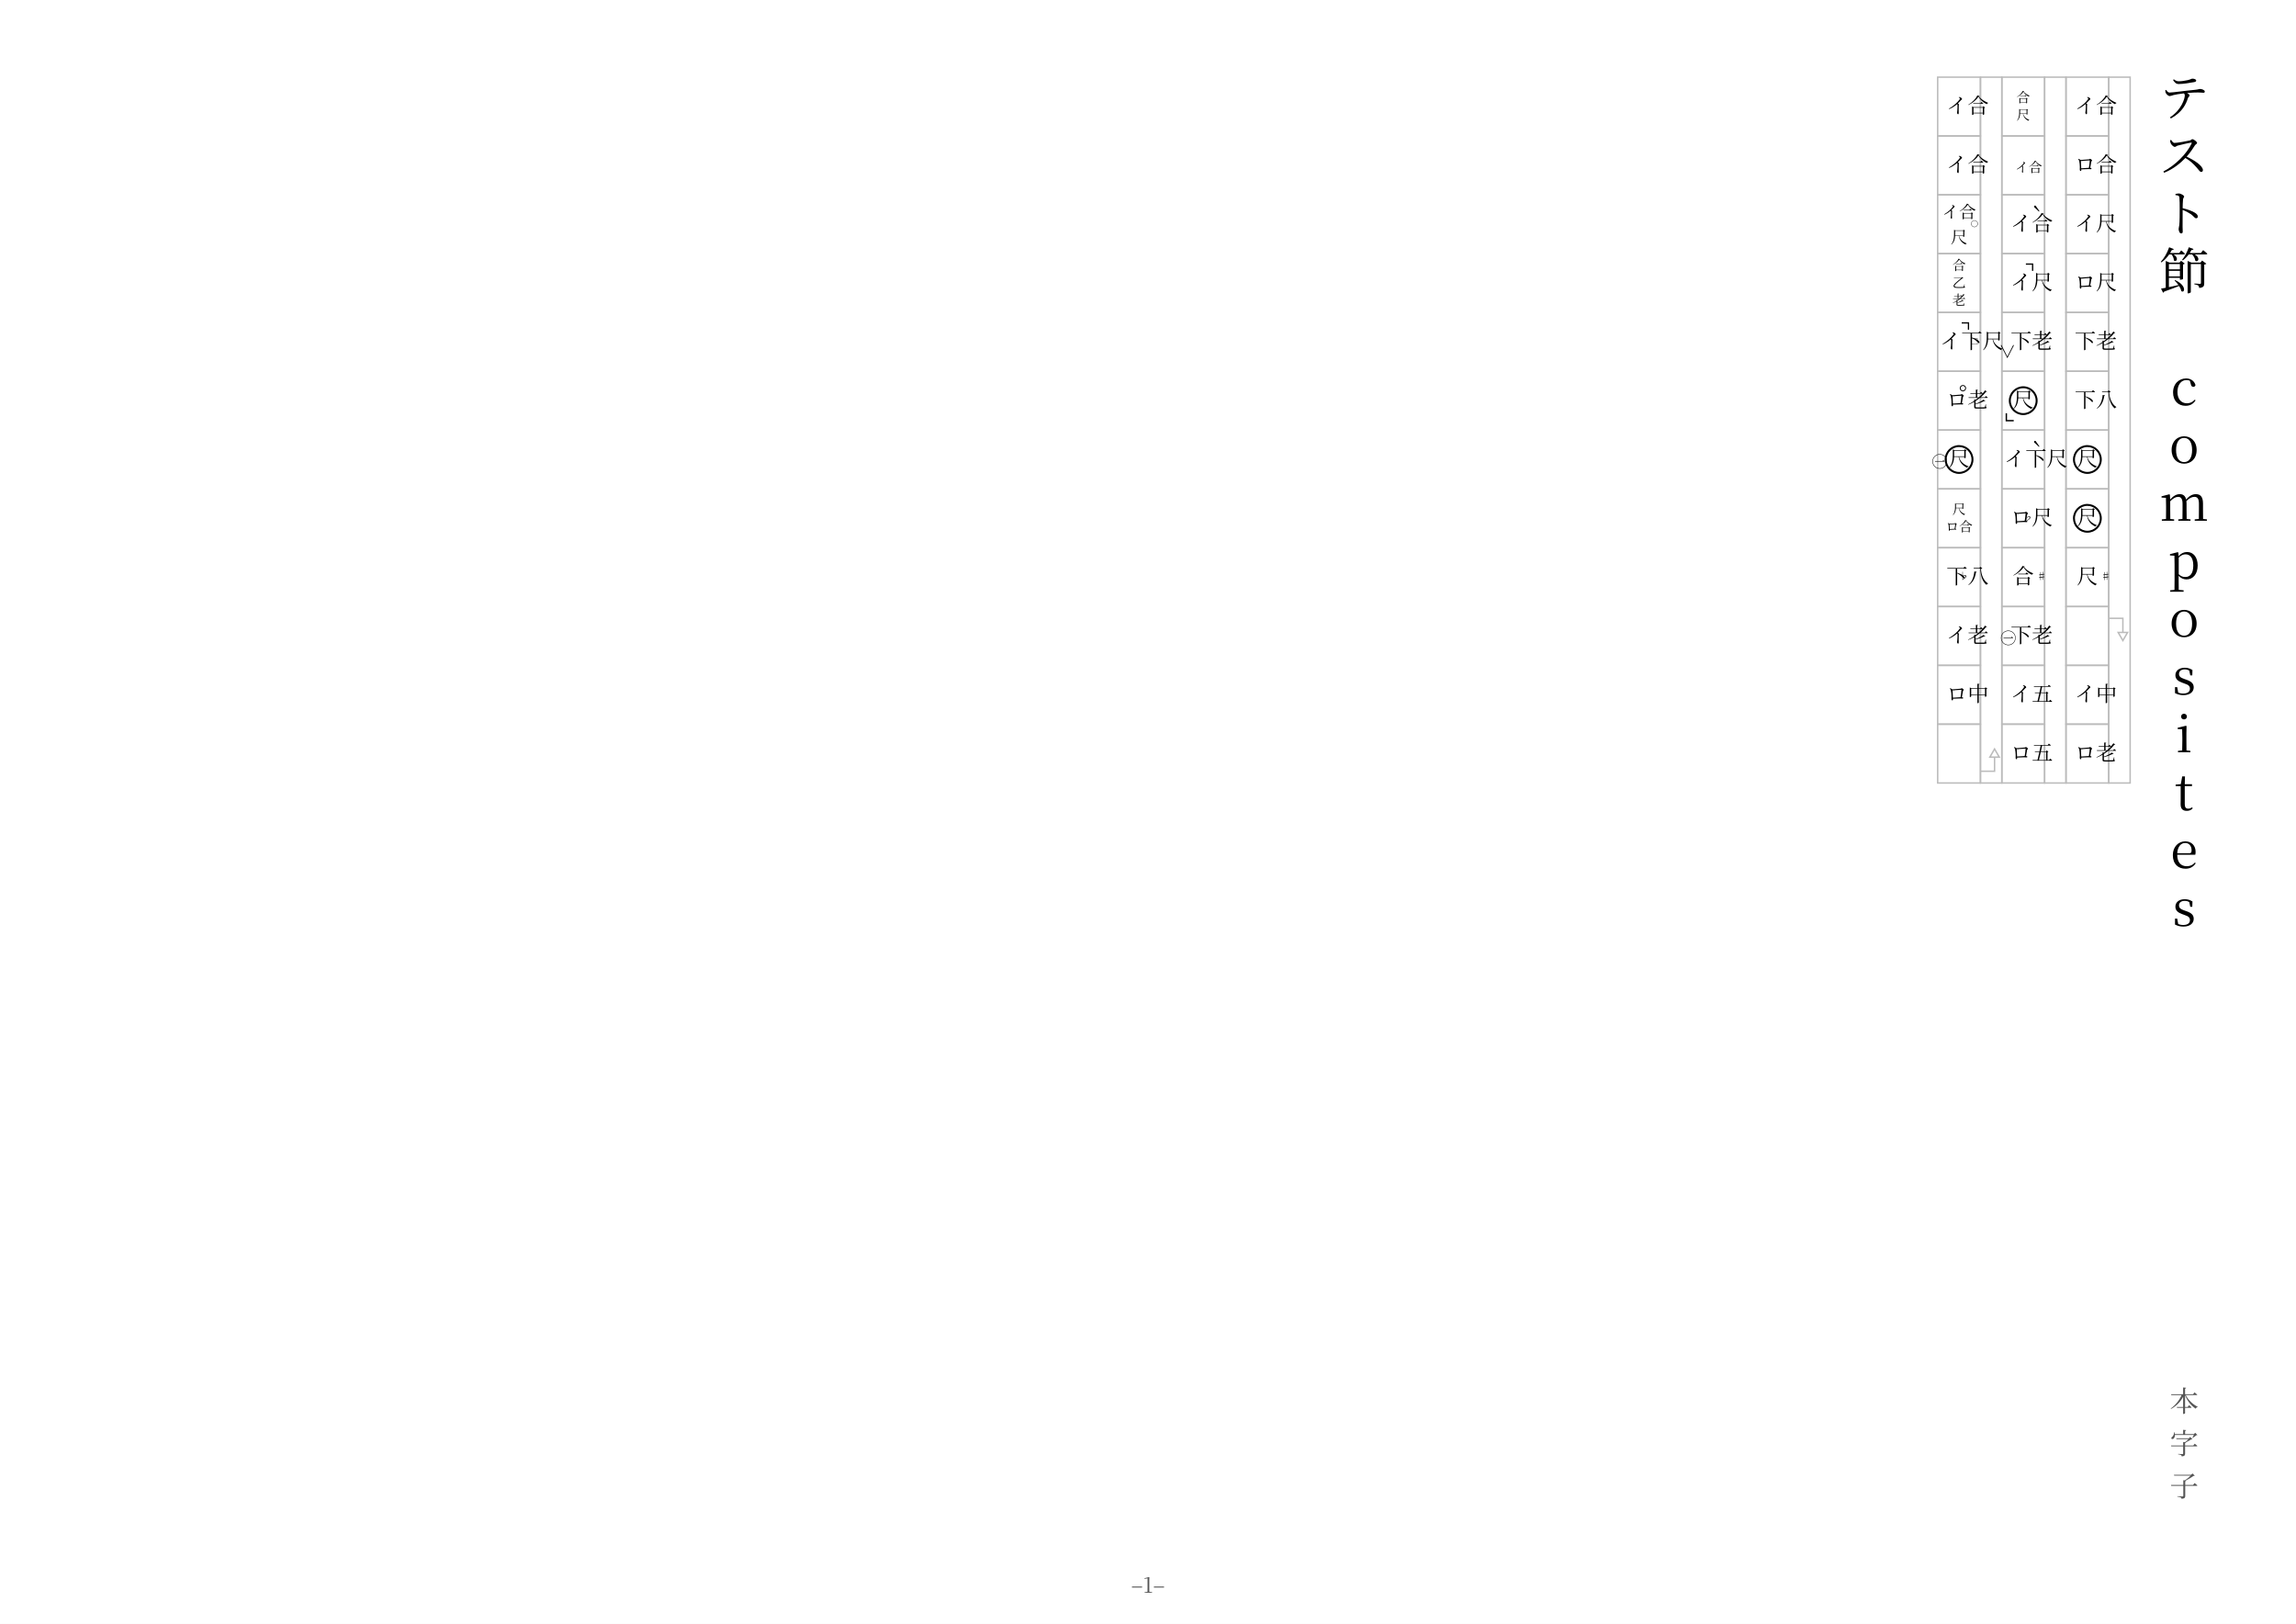
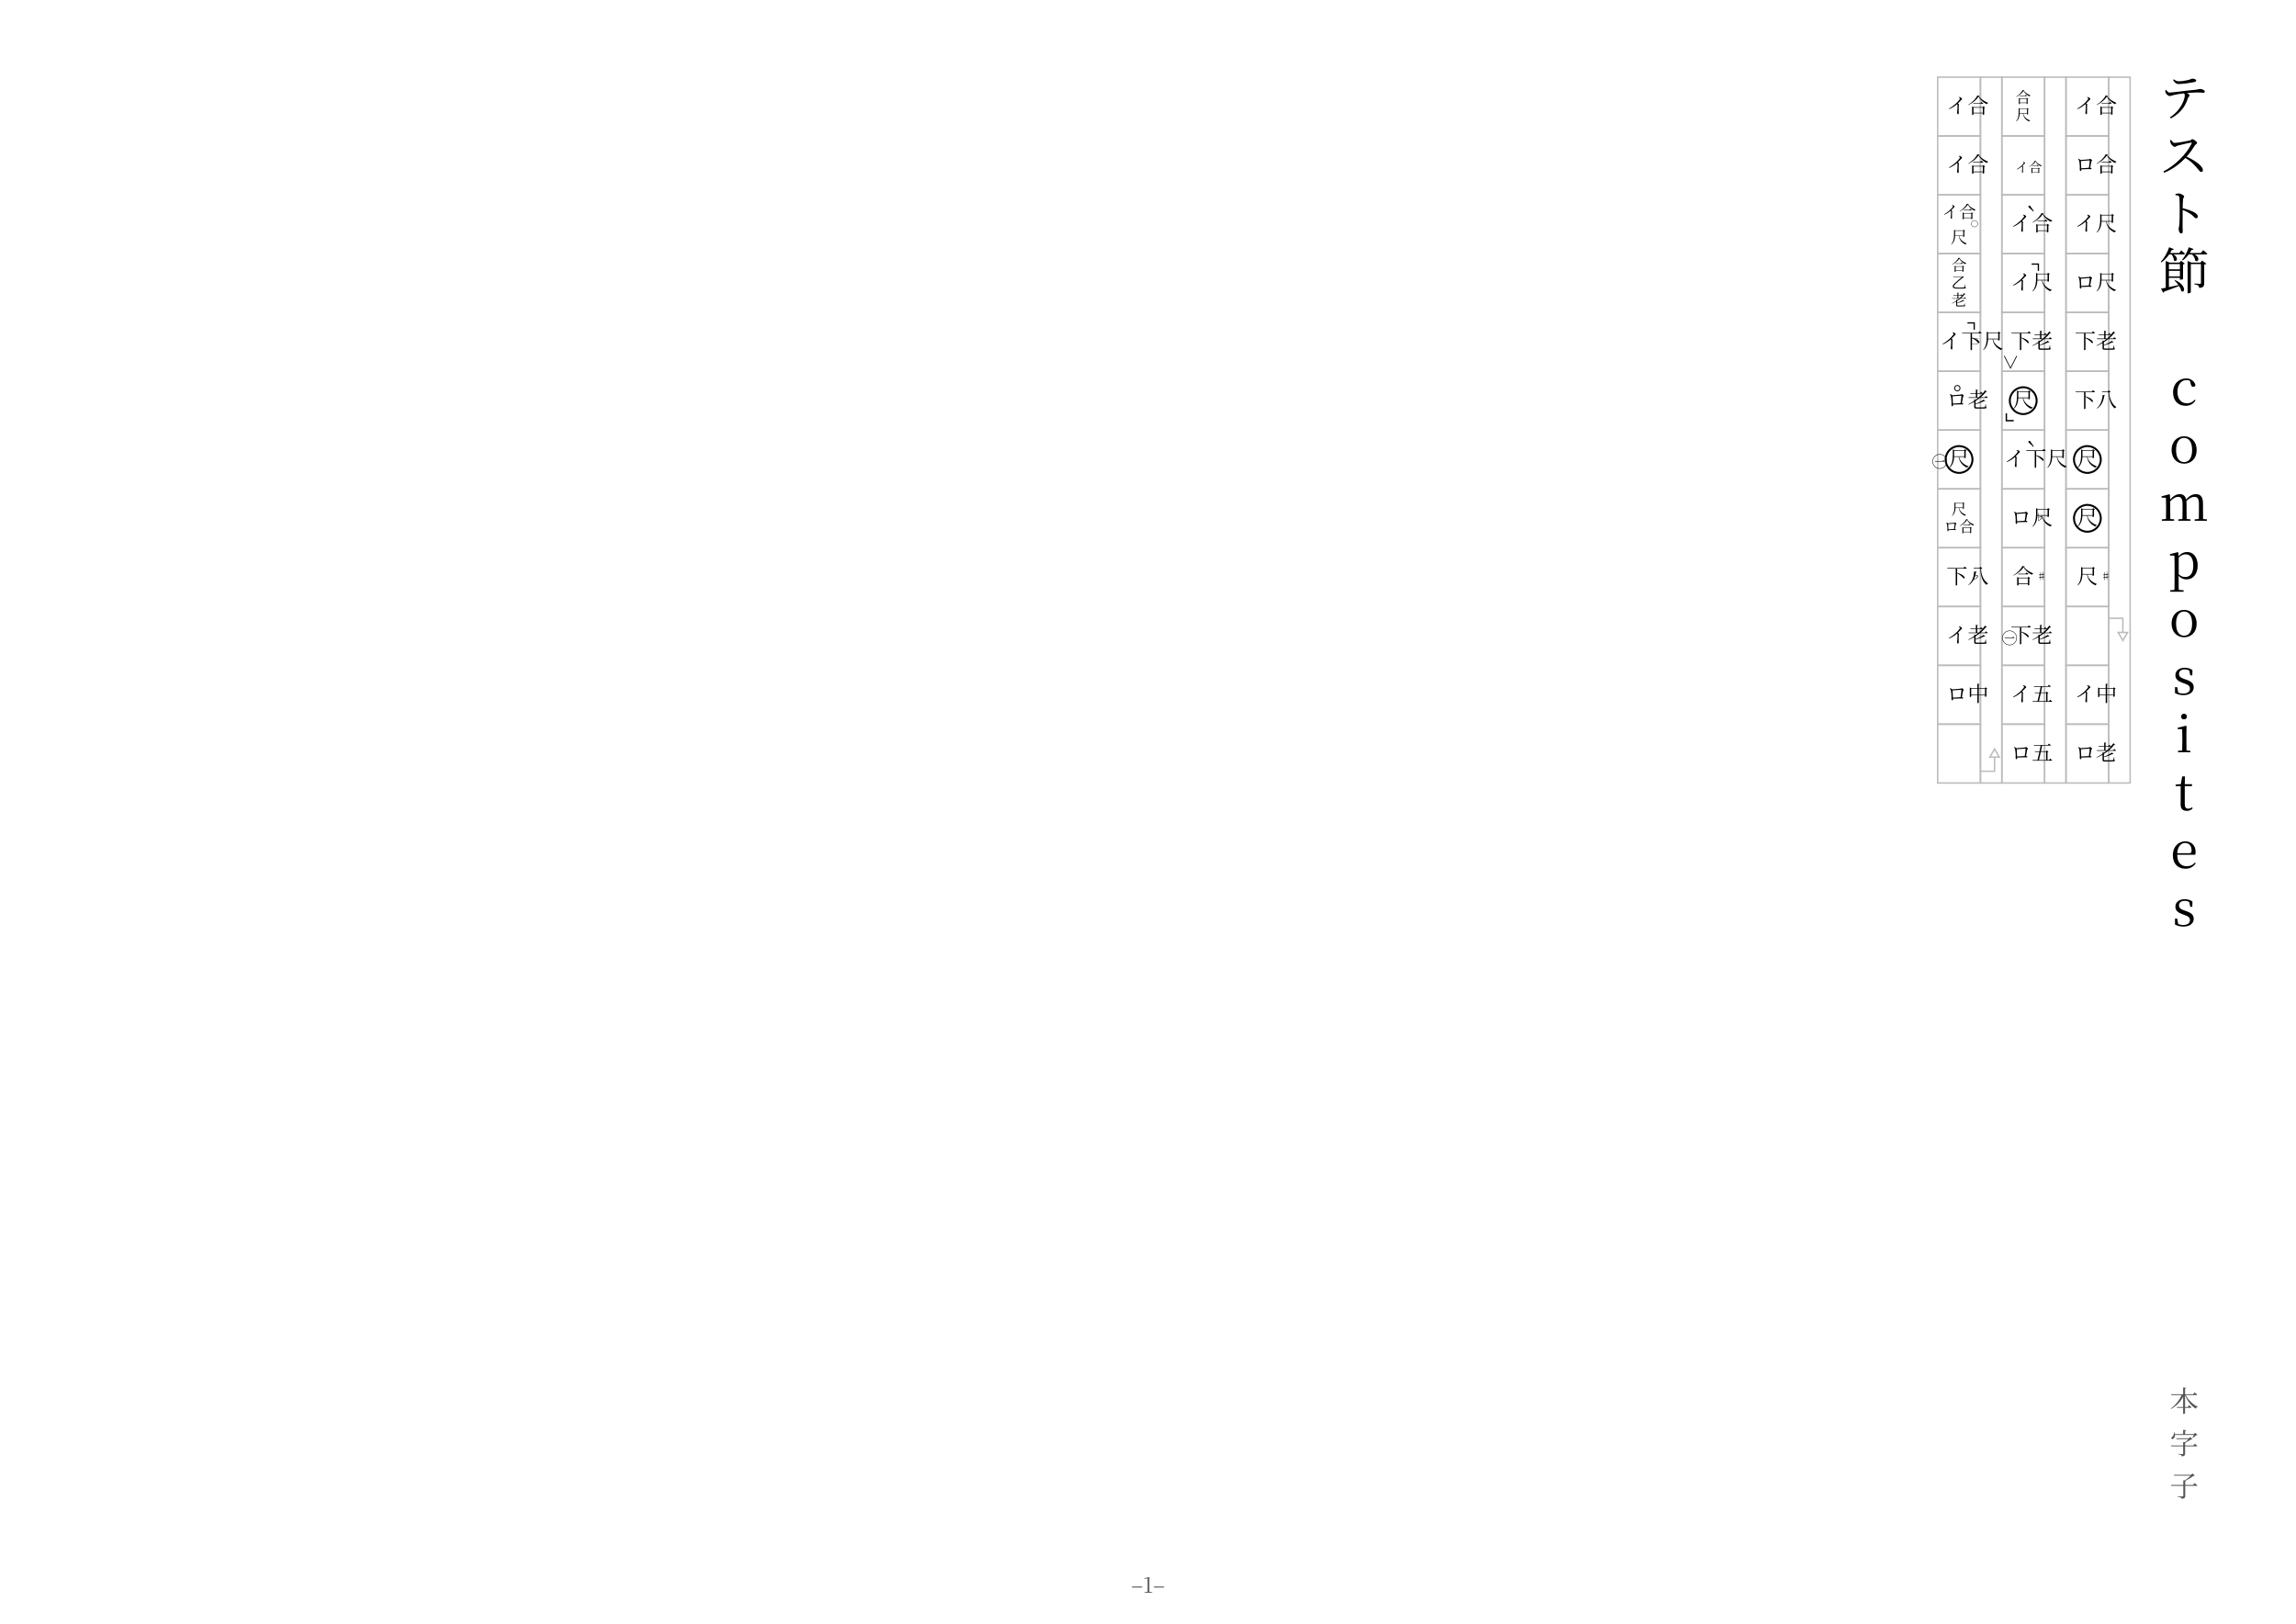
<svg xmlns="http://www.w3.org/2000/svg" width="42cm" height="29.7cm" viewBox="0 0 1190.55 841.891">
  <rect width="100%" height="100%" fill="white" />
  <rect x="1071.286" y="40.0" width="22.178" height="30.495" fill="none" stroke="#bbbbbb" stroke-width="0.75" />
  <rect x="1071.286" y="70.495" width="22.178" height="30.495" fill="none" stroke="#bbbbbb" stroke-width="0.75" />
  <rect x="1071.286" y="100.991" width="22.178" height="30.495" fill="none" stroke="#bbbbbb" stroke-width="0.75" />
  <rect x="1071.286" y="131.486" width="22.178" height="30.495" fill="none" stroke="#bbbbbb" stroke-width="0.75" />
  <rect x="1071.286" y="161.982" width="22.178" height="30.495" fill="none" stroke="#bbbbbb" stroke-width="0.75" />
  <rect x="1071.286" y="192.477" width="22.178" height="30.495" fill="none" stroke="#bbbbbb" stroke-width="0.75" />
  <rect x="1071.286" y="222.973" width="22.178" height="30.495" fill="none" stroke="#bbbbbb" stroke-width="0.75" />
  <rect x="1071.286" y="253.468" width="22.178" height="30.495" fill="none" stroke="#bbbbbb" stroke-width="0.75" />
  <rect x="1071.286" y="283.964" width="22.178" height="30.495" fill="none" stroke="#bbbbbb" stroke-width="0.75" />
  <rect x="1071.286" y="314.459" width="22.178" height="30.495" fill="none" stroke="#bbbbbb" stroke-width="0.75" />
  <rect x="1071.286" y="344.955" width="22.178" height="30.495" fill="none" stroke="#bbbbbb" stroke-width="0.75" />
  <rect x="1071.286" y="375.45" width="22.178" height="30.495" fill="none" stroke="#bbbbbb" stroke-width="0.75" />
  <rect x="1093.464" y="40" width="11.089" height="365.946" fill="none" stroke="#bbbbbb" stroke-width="0.75" />
  <rect x="1038.018" y="40.0" width="22.178" height="30.495" fill="none" stroke="#bbbbbb" stroke-width="0.75" />
  <rect x="1038.018" y="70.495" width="22.178" height="30.495" fill="none" stroke="#bbbbbb" stroke-width="0.75" />
  <rect x="1038.018" y="100.991" width="22.178" height="30.495" fill="none" stroke="#bbbbbb" stroke-width="0.75" />
  <rect x="1038.018" y="131.486" width="22.178" height="30.495" fill="none" stroke="#bbbbbb" stroke-width="0.75" />
  <rect x="1038.018" y="161.982" width="22.178" height="30.495" fill="none" stroke="#bbbbbb" stroke-width="0.75" />
  <rect x="1038.018" y="192.477" width="22.178" height="30.495" fill="none" stroke="#bbbbbb" stroke-width="0.75" />
  <rect x="1038.018" y="222.973" width="22.178" height="30.495" fill="none" stroke="#bbbbbb" stroke-width="0.75" />
  <rect x="1038.018" y="253.468" width="22.178" height="30.495" fill="none" stroke="#bbbbbb" stroke-width="0.75" />
  <rect x="1038.018" y="283.964" width="22.178" height="30.495" fill="none" stroke="#bbbbbb" stroke-width="0.75" />
  <rect x="1038.018" y="314.459" width="22.178" height="30.495" fill="none" stroke="#bbbbbb" stroke-width="0.75" />
  <rect x="1038.018" y="344.955" width="22.178" height="30.495" fill="none" stroke="#bbbbbb" stroke-width="0.75" />
  <rect x="1038.018" y="375.45" width="22.178" height="30.495" fill="none" stroke="#bbbbbb" stroke-width="0.75" />
  <rect x="1060.197" y="40" width="11.089" height="365.946" fill="none" stroke="#bbbbbb" stroke-width="0.75" />
  <rect x="1004.751" y="40.0" width="22.178" height="30.495" fill="none" stroke="#bbbbbb" stroke-width="0.75" />
  <rect x="1004.751" y="70.495" width="22.178" height="30.495" fill="none" stroke="#bbbbbb" stroke-width="0.75" />
  <rect x="1004.751" y="100.991" width="22.178" height="30.495" fill="none" stroke="#bbbbbb" stroke-width="0.75" />
  <rect x="1004.751" y="131.486" width="22.178" height="30.495" fill="none" stroke="#bbbbbb" stroke-width="0.75" />
  <rect x="1004.751" y="161.982" width="22.178" height="30.495" fill="none" stroke="#bbbbbb" stroke-width="0.75" />
  <rect x="1004.751" y="192.477" width="22.178" height="30.495" fill="none" stroke="#bbbbbb" stroke-width="0.75" />
  <rect x="1004.751" y="222.973" width="22.178" height="30.495" fill="none" stroke="#bbbbbb" stroke-width="0.75" />
  <rect x="1004.751" y="253.468" width="22.178" height="30.495" fill="none" stroke="#bbbbbb" stroke-width="0.75" />
  <rect x="1004.751" y="283.964" width="22.178" height="30.495" fill="none" stroke="#bbbbbb" stroke-width="0.75" />
  <rect x="1004.751" y="314.459" width="22.178" height="30.495" fill="none" stroke="#bbbbbb" stroke-width="0.75" />
  <rect x="1004.751" y="344.955" width="22.178" height="30.495" fill="none" stroke="#bbbbbb" stroke-width="0.75" />
  <rect x="1004.751" y="375.45" width="22.178" height="30.495" fill="none" stroke="#bbbbbb" stroke-width="0.75" />
  <rect x="1026.929" y="40" width="11.089" height="365.946" fill="none" stroke="#bbbbbb" stroke-width="0.75" />
  <g class="repeat-arrow" fill="none" stroke="#bbbbbb" stroke-width="0.75">
    <path d="M 1093.46 320.558 L 1100.78 320.558 L 1100.78 327.877" />
    <polygon points="1098.34,327.877 1103.22,327.877 1100.78,332.103" />
  </g>
  <g class="repeat-arrow" fill="none" stroke="#bbbbbb" stroke-width="0.75">
    <path d="M 1026.93 399.846 L 1034.25 399.846 L 1034.25 392.528" />
    <polygon points="1031.81,392.528 1036.69,392.528 1034.25,388.302" />
  </g>
  <text x="1075.775" y="58.746" font-family="Hiragino Mincho ProN, YuMincho, 'MS PMincho', Noto Serif CJK JP, serif" font-size="11" fill="black" textLength="13.2" lengthAdjust="spacingAndGlyphs">イ合</text>
  <text x="1075.775" y="89.241" font-family="Hiragino Mincho ProN, YuMincho, 'MS PMincho', Noto Serif CJK JP, serif" font-size="11" fill="black" textLength="13.2" lengthAdjust="spacingAndGlyphs">ロ合</text>
  <text x="1075.775" y="119.737" font-family="Hiragino Mincho ProN, YuMincho, 'MS PMincho', Noto Serif CJK JP, serif" font-size="11" fill="black" textLength="13.2" lengthAdjust="spacingAndGlyphs">イ尺</text>
  <text x="1075.775" y="150.232" font-family="Hiragino Mincho ProN, YuMincho, 'MS PMincho', Noto Serif CJK JP, serif" font-size="11" fill="black" textLength="13.2" lengthAdjust="spacingAndGlyphs">ロ尺</text>
  <text x="1075.775" y="180.728" font-family="Hiragino Mincho ProN, YuMincho, 'MS PMincho', Noto Serif CJK JP, serif" font-size="11" fill="black" textLength="13.2" lengthAdjust="spacingAndGlyphs">下老</text>
  <text x="1075.775" y="211.223" font-family="Hiragino Mincho ProN, YuMincho, 'MS PMincho', Noto Serif CJK JP, serif" font-size="11" fill="black" textLength="13.2" lengthAdjust="spacingAndGlyphs">下八</text>
  <circle cx="1082.375" cy="238.22" r="6.957" fill="none" stroke="black" stroke-width="1" />
  <text x="1082.375" y="241.718" text-anchor="middle" font-family="Hiragino Mincho ProN, YuMincho, 'MS PMincho', Noto Serif CJK JP, serif" font-size="11" fill="black">尺</text>
  <circle cx="1082.375" cy="268.716" r="6.957" fill="none" stroke="black" stroke-width="1" />
  <text x="1082.375" y="272.214" text-anchor="middle" font-family="Hiragino Mincho ProN, YuMincho, 'MS PMincho', Noto Serif CJK JP, serif" font-size="11" fill="black">尺</text>
  <text x="1082.375" y="302.709" text-anchor="middle" font-family="Hiragino Mincho ProN, YuMincho, 'MS PMincho', Noto Serif CJK JP, serif" font-size="11" fill="black">尺</text>
  <text x="1091.945" y="300.509" text-anchor="middle" font-family="Hiragino Mincho ProN, YuMincho, 'MS PMincho', Noto Serif CJK JP, serif" font-size="5" fill="black">♯</text>
  <text x="1075.775" y="363.7" font-family="Hiragino Mincho ProN, YuMincho, 'MS PMincho', Noto Serif CJK JP, serif" font-size="11" fill="black" textLength="13.2" lengthAdjust="spacingAndGlyphs">イ中</text>
  <text x="1075.775" y="394.196" font-family="Hiragino Mincho ProN, YuMincho, 'MS PMincho', Noto Serif CJK JP, serif" font-size="11" fill="black" textLength="13.2" lengthAdjust="spacingAndGlyphs">ロ老</text>
-   <text x="1049.108" y="53.071" text-anchor="middle" font-family="Hiragino Mincho ProN, YuMincho, 'MS PMincho', Noto Serif CJK JP, serif" font-size="7" fill="black">合</text>
-   <text x="1049.108" y="62.091" text-anchor="middle" font-family="Hiragino Mincho ProN, YuMincho, 'MS PMincho', Noto Serif CJK JP, serif" font-size="7" fill="black">尺</text>
+   <text x="1049.108" y="53.404" text-anchor="middle" font-family="Hiragino Mincho ProN, YuMincho, 'MS PMincho', Noto Serif CJK JP, serif" font-size="8" fill="black">合</text>
+   <text x="1049.108" y="62.424" text-anchor="middle" font-family="Hiragino Mincho ProN, YuMincho, 'MS PMincho', Noto Serif CJK JP, serif" font-size="8" fill="black">尺</text>
  <text x="1044.908" y="89.241" font-family="Hiragino Mincho ProN, YuMincho, 'MS PMincho', Noto Serif CJK JP, serif" font-size="7" fill="black" textLength="8.4" lengthAdjust="spacingAndGlyphs">イ合</text>
  <text x="1042.508" y="119.737" font-family="Hiragino Mincho ProN, YuMincho, 'MS PMincho', Noto Serif CJK JP, serif" font-size="11" fill="black" textLength="13.2" lengthAdjust="spacingAndGlyphs">イ合</text>
-   <text x="1049.108" y="118.747" text-anchor="start" font-family="Hiragino Mincho ProN, YuMincho, 'MS PMincho', Noto Serif CJK JP, serif" font-size="14" fill="black">｀</text>
+   <text x="1053.197" y="118.747" text-anchor="middle" font-family="Hiragino Mincho ProN, YuMincho, 'MS PMincho', Noto Serif CJK JP, serif" font-size="14" fill="black">｀</text>
  <text x="1042.508" y="150.232" font-family="Hiragino Mincho ProN, YuMincho, 'MS PMincho', Noto Serif CJK JP, serif" font-size="11" fill="black" textLength="13.2" lengthAdjust="spacingAndGlyphs">イ尺</text>
-   <text x="1049.108" y="145.392" text-anchor="start" font-family="Hiragino Mincho ProN, YuMincho, 'MS PMincho', Noto Serif CJK JP, serif" font-size="11" fill="black">⌝</text>
+   <text x="1054.697" y="145.392" text-anchor="middle" font-family="Hiragino Mincho ProN, YuMincho, 'MS PMincho', Noto Serif CJK JP, serif" font-size="11" fill="black">⌝</text>
  <text x="1042.508" y="180.728" font-family="Hiragino Mincho ProN, YuMincho, 'MS PMincho', Noto Serif CJK JP, serif" font-size="11" fill="black" textLength="13.2" lengthAdjust="spacingAndGlyphs">下老</text>
-   <text x="1045.368" y="185.568" text-anchor="end" font-family="Hiragino Mincho ProN, YuMincho, 'MS PMincho', Noto Serif CJK JP, serif" font-size="9" fill="black">∨</text>
+   <text x="1042.518" y="191.157" text-anchor="middle" font-family="Hiragino Mincho ProN, YuMincho, 'MS PMincho', Noto Serif CJK JP, serif" font-size="9" fill="black">∨</text>
  <circle cx="1049.108" cy="207.725" r="6.957" fill="none" stroke="black" stroke-width="1" />
  <text x="1049.108" y="211.223" text-anchor="middle" font-family="Hiragino Mincho ProN, YuMincho, 'MS PMincho', Noto Serif CJK JP, serif" font-size="11" fill="black">尺</text>
  <text x="1042.838" y="216.063" text-anchor="middle" font-family="Hiragino Mincho ProN, YuMincho, 'MS PMincho', Noto Serif CJK JP, serif" font-size="12" fill="black">⌞</text>
  <text x="1039.208" y="241.718" font-family="Hiragino Mincho ProN, YuMincho, 'MS PMincho', Noto Serif CJK JP, serif" font-size="11" fill="black" textLength="19.8" lengthAdjust="spacingAndGlyphs">イ下尺</text>
-   <text x="1049.108" y="240.728" text-anchor="start" font-family="Hiragino Mincho ProN, YuMincho, 'MS PMincho', Noto Serif CJK JP, serif" font-size="14" fill="black">｀</text>
+   <text x="1053.197" y="240.728" text-anchor="middle" font-family="Hiragino Mincho ProN, YuMincho, 'MS PMincho', Noto Serif CJK JP, serif" font-size="14" fill="black">｀</text>
  <text x="1042.508" y="272.214" font-family="Hiragino Mincho ProN, YuMincho, 'MS PMincho', Noto Serif CJK JP, serif" font-size="11" fill="black" textLength="13.2" lengthAdjust="spacingAndGlyphs">ロ尺</text>
-   <text x="1049.108" y="270.014" text-anchor="start" font-family="Hiragino Mincho ProN, YuMincho, 'MS PMincho', Noto Serif CJK JP, serif" font-size="5" fill="black">♭</text>
+   <text x="1057.697" y="270.014" text-anchor="middle" font-family="Hiragino Mincho ProN, YuMincho, 'MS PMincho', Noto Serif CJK JP, serif" font-size="5" fill="black">♭</text>
  <text x="1049.108" y="302.709" text-anchor="middle" font-family="Hiragino Mincho ProN, YuMincho, 'MS PMincho', Noto Serif CJK JP, serif" font-size="11" fill="black">合</text>
  <text x="1058.678" y="300.509" text-anchor="middle" font-family="Hiragino Mincho ProN, YuMincho, 'MS PMincho', Noto Serif CJK JP, serif" font-size="5" fill="black">♯</text>
  <text x="1042.508" y="333.205" font-family="Hiragino Mincho ProN, YuMincho, 'MS PMincho', Noto Serif CJK JP, serif" font-size="11" fill="black" textLength="13.2" lengthAdjust="spacingAndGlyphs">下老</text>
-   <text x="1045.368" y="333.755" text-anchor="end" font-family="Hiragino Mincho ProN, YuMincho, 'MS PMincho', Noto Serif CJK JP, serif" font-size="8" fill="black">㊀</text>
+   <text x="1042.018" y="333.755" text-anchor="middle" font-family="Hiragino Mincho ProN, YuMincho, 'MS PMincho', Noto Serif CJK JP, serif" font-size="8" fill="black">㊀</text>
  <text x="1042.508" y="363.7" font-family="Hiragino Mincho ProN, YuMincho, 'MS PMincho', Noto Serif CJK JP, serif" font-size="11" fill="black" textLength="13.2" lengthAdjust="spacingAndGlyphs">イ五</text>
  <text x="1042.508" y="394.196" font-family="Hiragino Mincho ProN, YuMincho, 'MS PMincho', Noto Serif CJK JP, serif" font-size="11" fill="black" textLength="13.2" lengthAdjust="spacingAndGlyphs">ロ五</text>
  <text x="1009.24" y="58.746" font-family="Hiragino Mincho ProN, YuMincho, 'MS PMincho', Noto Serif CJK JP, serif" font-size="11" fill="black" textLength="13.2" lengthAdjust="spacingAndGlyphs">イ合</text>
  <text x="1009.24" y="89.241" font-family="Hiragino Mincho ProN, YuMincho, 'MS PMincho', Noto Serif CJK JP, serif" font-size="11" fill="black" textLength="13.2" lengthAdjust="spacingAndGlyphs">イ合</text>
  <text x="1015.84" y="113.033" text-anchor="middle" font-family="Hiragino Mincho ProN, YuMincho, 'MS PMincho', Noto Serif CJK JP, serif" font-size="8.8" fill="black" textLength="10.56" lengthAdjust="spacingAndGlyphs">イ合</text>
  <text x="1015.84" y="126.132" text-anchor="middle" font-family="Hiragino Mincho ProN, YuMincho, 'MS PMincho', Noto Serif CJK JP, serif" font-size="8.8" fill="black">尺</text>
-   <text x="1015.84" y="140.047" text-anchor="middle" font-family="Hiragino Mincho ProN, YuMincho, 'MS PMincho', Noto Serif CJK JP, serif" font-size="7" fill="black">合</text>
-   <text x="1015.84" y="149.067" text-anchor="middle" font-family="Hiragino Mincho ProN, YuMincho, 'MS PMincho', Noto Serif CJK JP, serif" font-size="7" fill="black">乙</text>
-   <text x="1015.84" y="158.087" text-anchor="middle" font-family="Hiragino Mincho ProN, YuMincho, 'MS PMincho', Noto Serif CJK JP, serif" font-size="7" fill="black">老</text>
+   <text x="1015.84" y="140.381" text-anchor="middle" font-family="Hiragino Mincho ProN, YuMincho, 'MS PMincho', Noto Serif CJK JP, serif" font-size="8" fill="black">合</text>
+   <text x="1015.84" y="149.401" text-anchor="middle" font-family="Hiragino Mincho ProN, YuMincho, 'MS PMincho', Noto Serif CJK JP, serif" font-size="8" fill="black">乙</text>
+   <text x="1015.84" y="158.421" text-anchor="middle" font-family="Hiragino Mincho ProN, YuMincho, 'MS PMincho', Noto Serif CJK JP, serif" font-size="8" fill="black">老</text>
  <text x="1005.94" y="180.728" font-family="Hiragino Mincho ProN, YuMincho, 'MS PMincho', Noto Serif CJK JP, serif" font-size="11" fill="black" textLength="19.8" lengthAdjust="spacingAndGlyphs">イ下尺</text>
-   <text x="1015.84" y="175.888" text-anchor="start" font-family="Hiragino Mincho ProN, YuMincho, 'MS PMincho', Noto Serif CJK JP, serif" font-size="11" fill="black">⌝</text>
+   <text x="1021.429" y="175.888" text-anchor="middle" font-family="Hiragino Mincho ProN, YuMincho, 'MS PMincho', Noto Serif CJK JP, serif" font-size="11" fill="black">⌝</text>
  <text x="1009.24" y="211.223" font-family="Hiragino Mincho ProN, YuMincho, 'MS PMincho', Noto Serif CJK JP, serif" font-size="11" fill="black" textLength="13.2" lengthAdjust="spacingAndGlyphs">ロ老</text>
-   <text x="1015.84" y="211.443" text-anchor="start" font-family="Hiragino Mincho ProN, YuMincho, 'MS PMincho', Noto Serif CJK JP, serif" font-size="14" fill="black">゜</text>
+   <text x="1019.929" y="211.443" text-anchor="middle" font-family="Hiragino Mincho ProN, YuMincho, 'MS PMincho', Noto Serif CJK JP, serif" font-size="14" fill="black">゜</text>
  <circle cx="1015.84" cy="238.22" r="6.957" fill="none" stroke="black" stroke-width="1" />
  <text x="1015.84" y="241.718" text-anchor="middle" font-family="Hiragino Mincho ProN, YuMincho, 'MS PMincho', Noto Serif CJK JP, serif" font-size="11" fill="black">尺</text>
  <text x="1005.83" y="242.268" text-anchor="middle" font-family="Hiragino Mincho ProN, YuMincho, 'MS PMincho', Noto Serif CJK JP, serif" font-size="8" fill="black">㊀</text>
-   <text x="1015.84" y="266.539" text-anchor="middle" font-family="Hiragino Mincho ProN, YuMincho, 'MS PMincho', Noto Serif CJK JP, serif" font-size="7" fill="black">尺</text>
-   <text x="1015.84" y="275.559" text-anchor="middle" font-family="Hiragino Mincho ProN, YuMincho, 'MS PMincho', Noto Serif CJK JP, serif" font-size="7" fill="black" textLength="8.4" lengthAdjust="spacingAndGlyphs">ロ合</text>
+   <text x="1015.84" y="266.873" text-anchor="middle" font-family="Hiragino Mincho ProN, YuMincho, 'MS PMincho', Noto Serif CJK JP, serif" font-size="8" fill="black">尺</text>
+   <text x="1015.84" y="275.893" text-anchor="middle" font-family="Hiragino Mincho ProN, YuMincho, 'MS PMincho', Noto Serif CJK JP, serif" font-size="8" fill="black" textLength="9.6" lengthAdjust="spacingAndGlyphs">ロ合</text>
  <text x="1009.24" y="302.709" font-family="Hiragino Mincho ProN, YuMincho, 'MS PMincho', Noto Serif CJK JP, serif" font-size="11" fill="black" textLength="13.2" lengthAdjust="spacingAndGlyphs">下八</text>
-   <text x="1015.84" y="300.509" text-anchor="start" font-family="Hiragino Mincho ProN, YuMincho, 'MS PMincho', Noto Serif CJK JP, serif" font-size="5" fill="black">♭</text>
+   <text x="1024.429" y="300.509" text-anchor="middle" font-family="Hiragino Mincho ProN, YuMincho, 'MS PMincho', Noto Serif CJK JP, serif" font-size="5" fill="black">♭</text>
  <text x="1009.24" y="333.205" font-family="Hiragino Mincho ProN, YuMincho, 'MS PMincho', Noto Serif CJK JP, serif" font-size="11" fill="black" textLength="13.2" lengthAdjust="spacingAndGlyphs">イ老</text>
  <text x="1009.24" y="363.7" font-family="Hiragino Mincho ProN, YuMincho, 'MS PMincho', Noto Serif CJK JP, serif" font-size="11" fill="black" textLength="13.2" lengthAdjust="spacingAndGlyphs">ロ中</text>
  <text x="1023.82" y="117.511" text-anchor="middle" font-family="Hiragino Mincho ProN, YuMincho, 'MS PMincho', Noto Serif CJK JP, serif" font-size="4" fill="black">○</text>
  <text x="1023.82" y="178.502" text-anchor="middle" font-family="Hiragino Mincho ProN, YuMincho, 'MS PMincho', Noto Serif CJK JP, serif" font-size="4" fill="black">□</text>
  <text x="1132.553" y="60" text-anchor="middle" font-family="Hiragino Mincho ProN, YuMincho, 'MS PMincho', Noto Serif CJK JP, serif" font-size="26" fill="black">テ</text>
  <text x="1132.553" y="90" text-anchor="middle" font-family="Hiragino Mincho ProN, YuMincho, 'MS PMincho', Noto Serif CJK JP, serif" font-size="26" fill="black">ス</text>
  <text x="1132.553" y="120" text-anchor="middle" font-family="Hiragino Mincho ProN, YuMincho, 'MS PMincho', Noto Serif CJK JP, serif" font-size="26" fill="black">ト</text>
  <text x="1132.553" y="150" text-anchor="middle" font-family="Hiragino Mincho ProN, YuMincho, 'MS PMincho', Noto Serif CJK JP, serif" font-size="26" fill="black">節</text>
  <text x="1132.553" y="210" text-anchor="middle" font-family="Hiragino Mincho ProN, YuMincho, 'MS PMincho', Noto Serif CJK JP, serif" font-size="26" fill="black">c</text>
  <text x="1132.553" y="240" text-anchor="middle" font-family="Hiragino Mincho ProN, YuMincho, 'MS PMincho', Noto Serif CJK JP, serif" font-size="26" fill="black">o</text>
  <text x="1132.553" y="270" text-anchor="middle" font-family="Hiragino Mincho ProN, YuMincho, 'MS PMincho', Noto Serif CJK JP, serif" font-size="26" fill="black">m</text>
  <text x="1132.553" y="300" text-anchor="middle" font-family="Hiragino Mincho ProN, YuMincho, 'MS PMincho', Noto Serif CJK JP, serif" font-size="26" fill="black">p</text>
  <text x="1132.553" y="330" text-anchor="middle" font-family="Hiragino Mincho ProN, YuMincho, 'MS PMincho', Noto Serif CJK JP, serif" font-size="26" fill="black">o</text>
  <text x="1132.553" y="360" text-anchor="middle" font-family="Hiragino Mincho ProN, YuMincho, 'MS PMincho', Noto Serif CJK JP, serif" font-size="26" fill="black">s</text>
  <text x="1132.553" y="390" text-anchor="middle" font-family="Hiragino Mincho ProN, YuMincho, 'MS PMincho', Noto Serif CJK JP, serif" font-size="26" fill="black">i</text>
  <text x="1132.553" y="420" text-anchor="middle" font-family="Hiragino Mincho ProN, YuMincho, 'MS PMincho', Noto Serif CJK JP, serif" font-size="26" fill="black">t</text>
  <text x="1132.553" y="450" text-anchor="middle" font-family="Hiragino Mincho ProN, YuMincho, 'MS PMincho', Noto Serif CJK JP, serif" font-size="26" fill="black">e</text>
  <text x="1132.553" y="480" text-anchor="middle" font-family="Hiragino Mincho ProN, YuMincho, 'MS PMincho', Noto Serif CJK JP, serif" font-size="26" fill="black">s</text>
  <text x="1132.553" y="731.891" text-anchor="middle" font-family="Hiragino Mincho ProN, YuMincho, 'MS PMincho', Noto Serif CJK JP, serif" font-size="15" fill="#555">本</text>
  <text x="1132.553" y="753.891" text-anchor="middle" font-family="Hiragino Mincho ProN, YuMincho, 'MS PMincho', Noto Serif CJK JP, serif" font-size="15" fill="#555">字</text>
  <text x="1132.553" y="775.891" text-anchor="middle" font-family="Hiragino Mincho ProN, YuMincho, 'MS PMincho', Noto Serif CJK JP, serif" font-size="15" fill="#555">子</text>
  <text x="595.276" y="825.74" text-anchor="middle" font-family="Hiragino Mincho ProN, YuMincho, 'MS PMincho', Noto Serif CJK JP, serif" font-size="11" fill="#555">–1–</text>
</svg>
